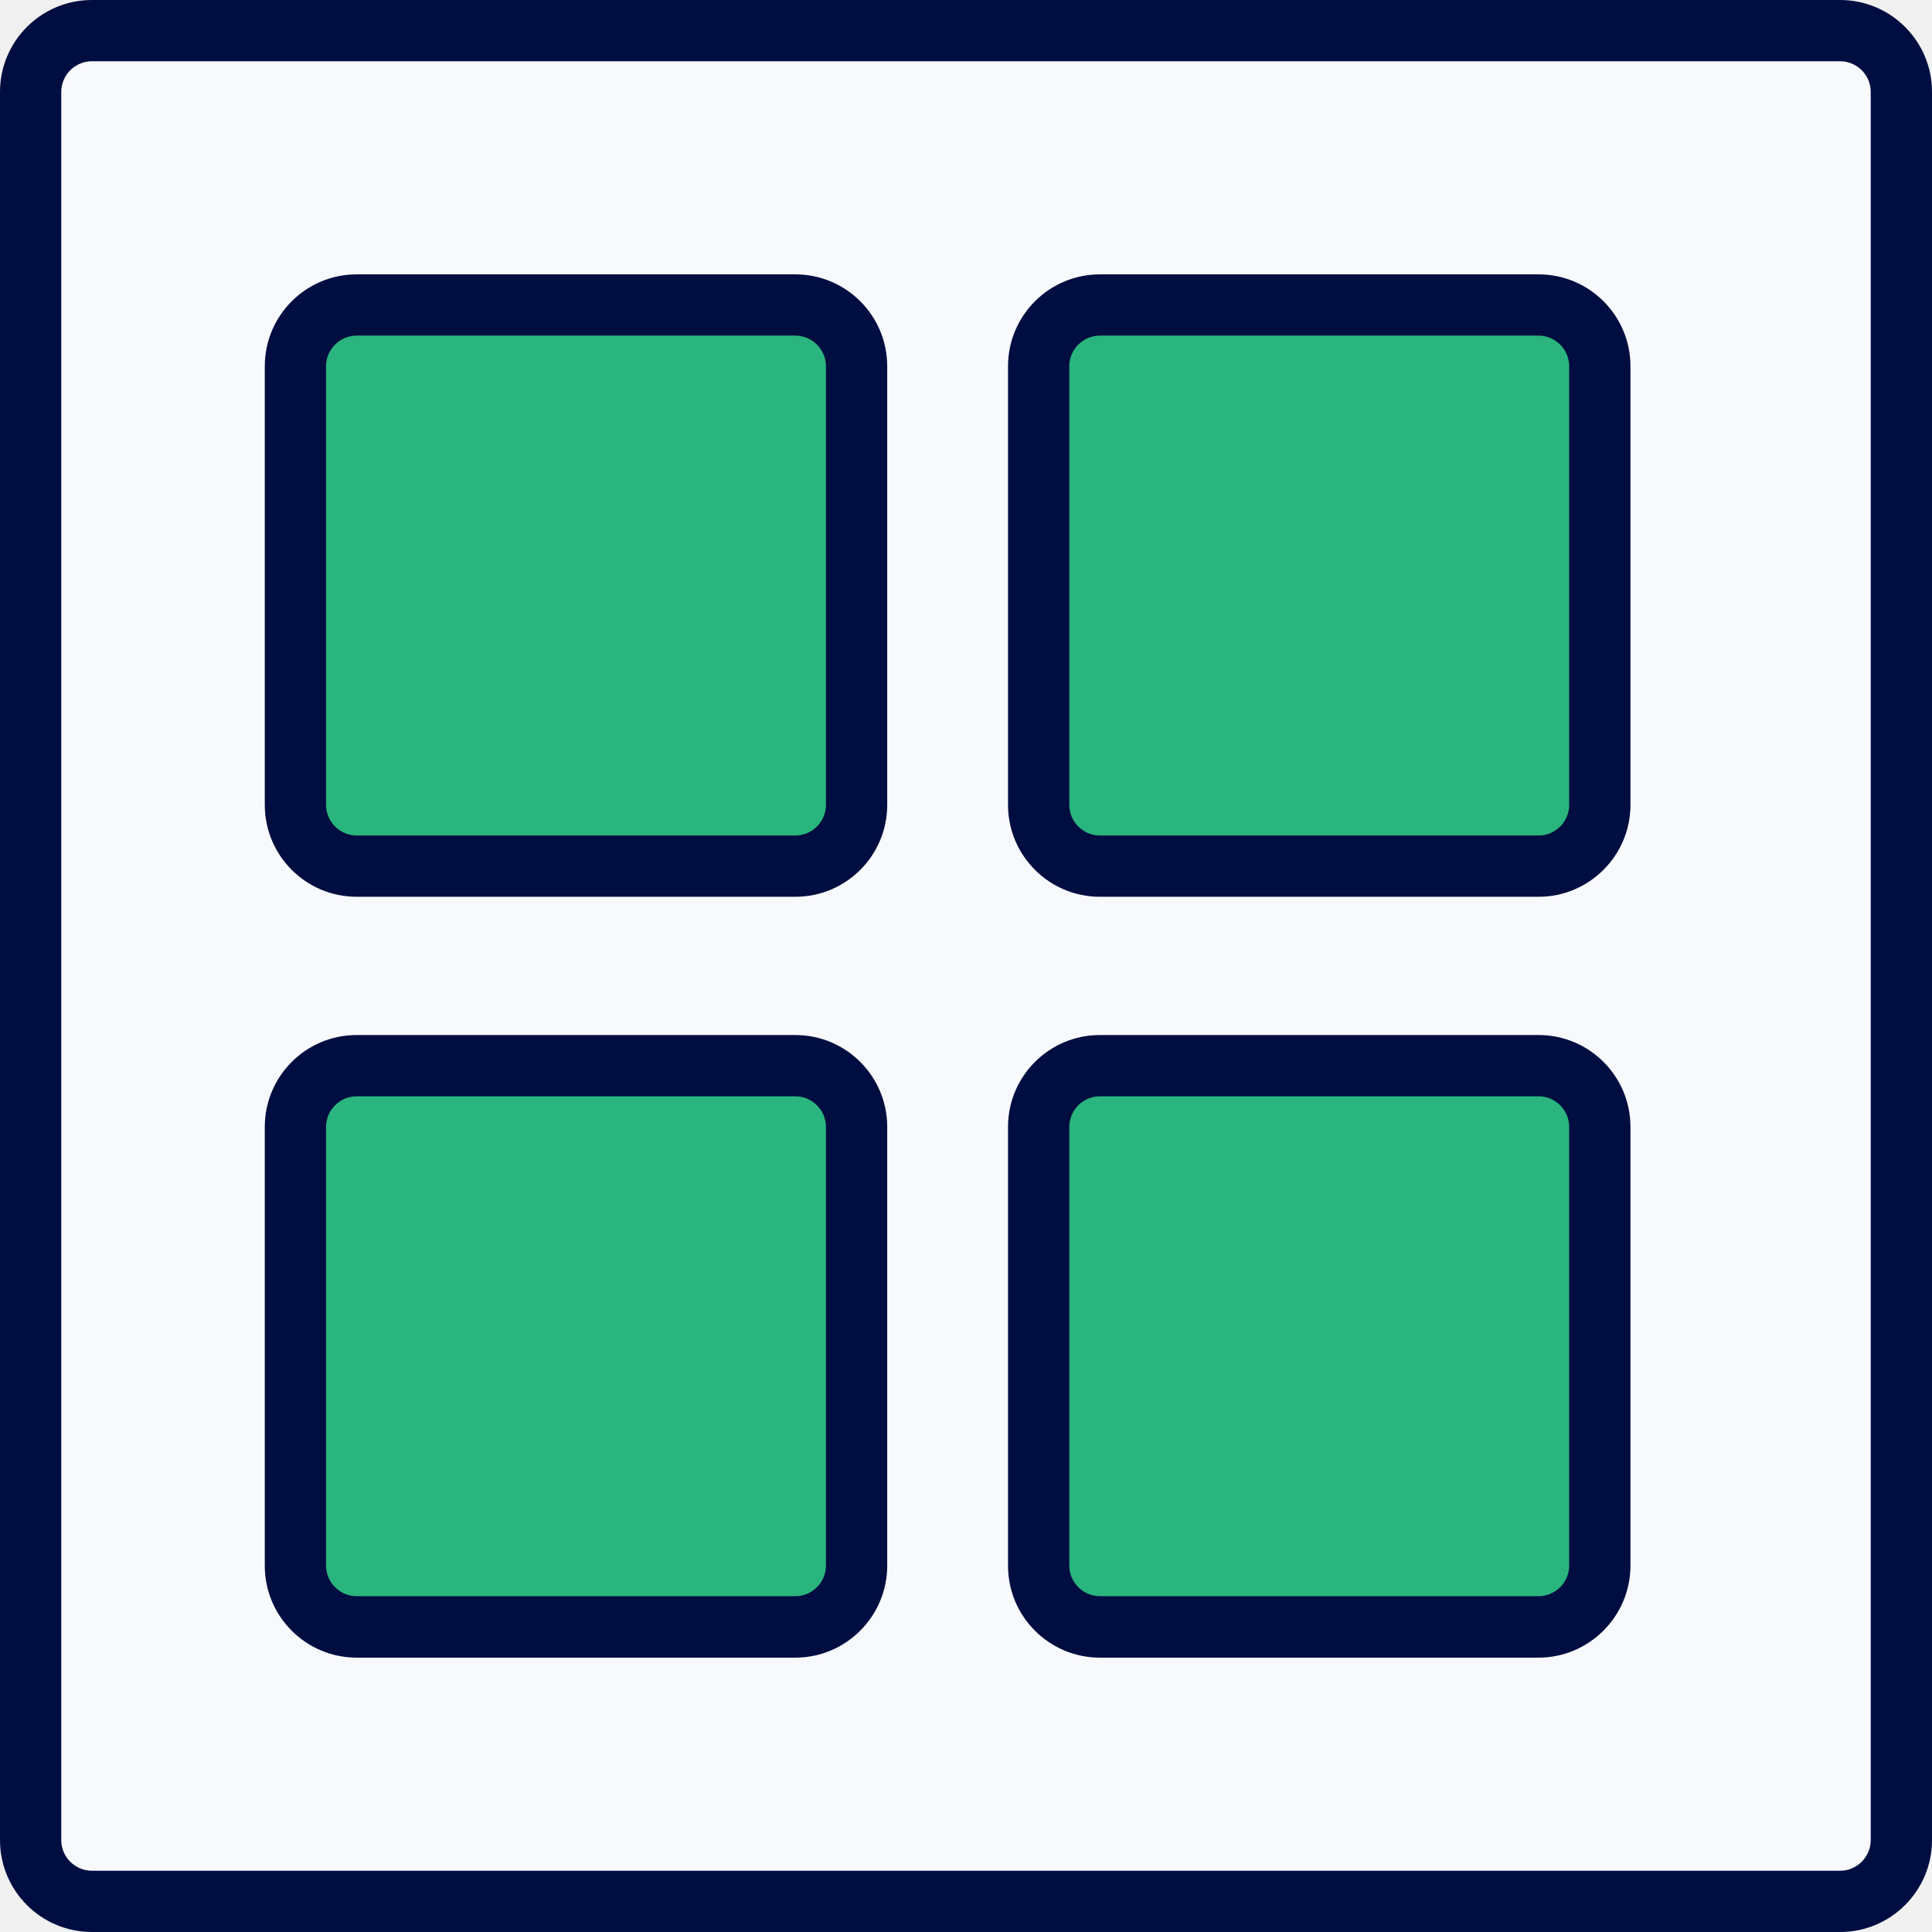
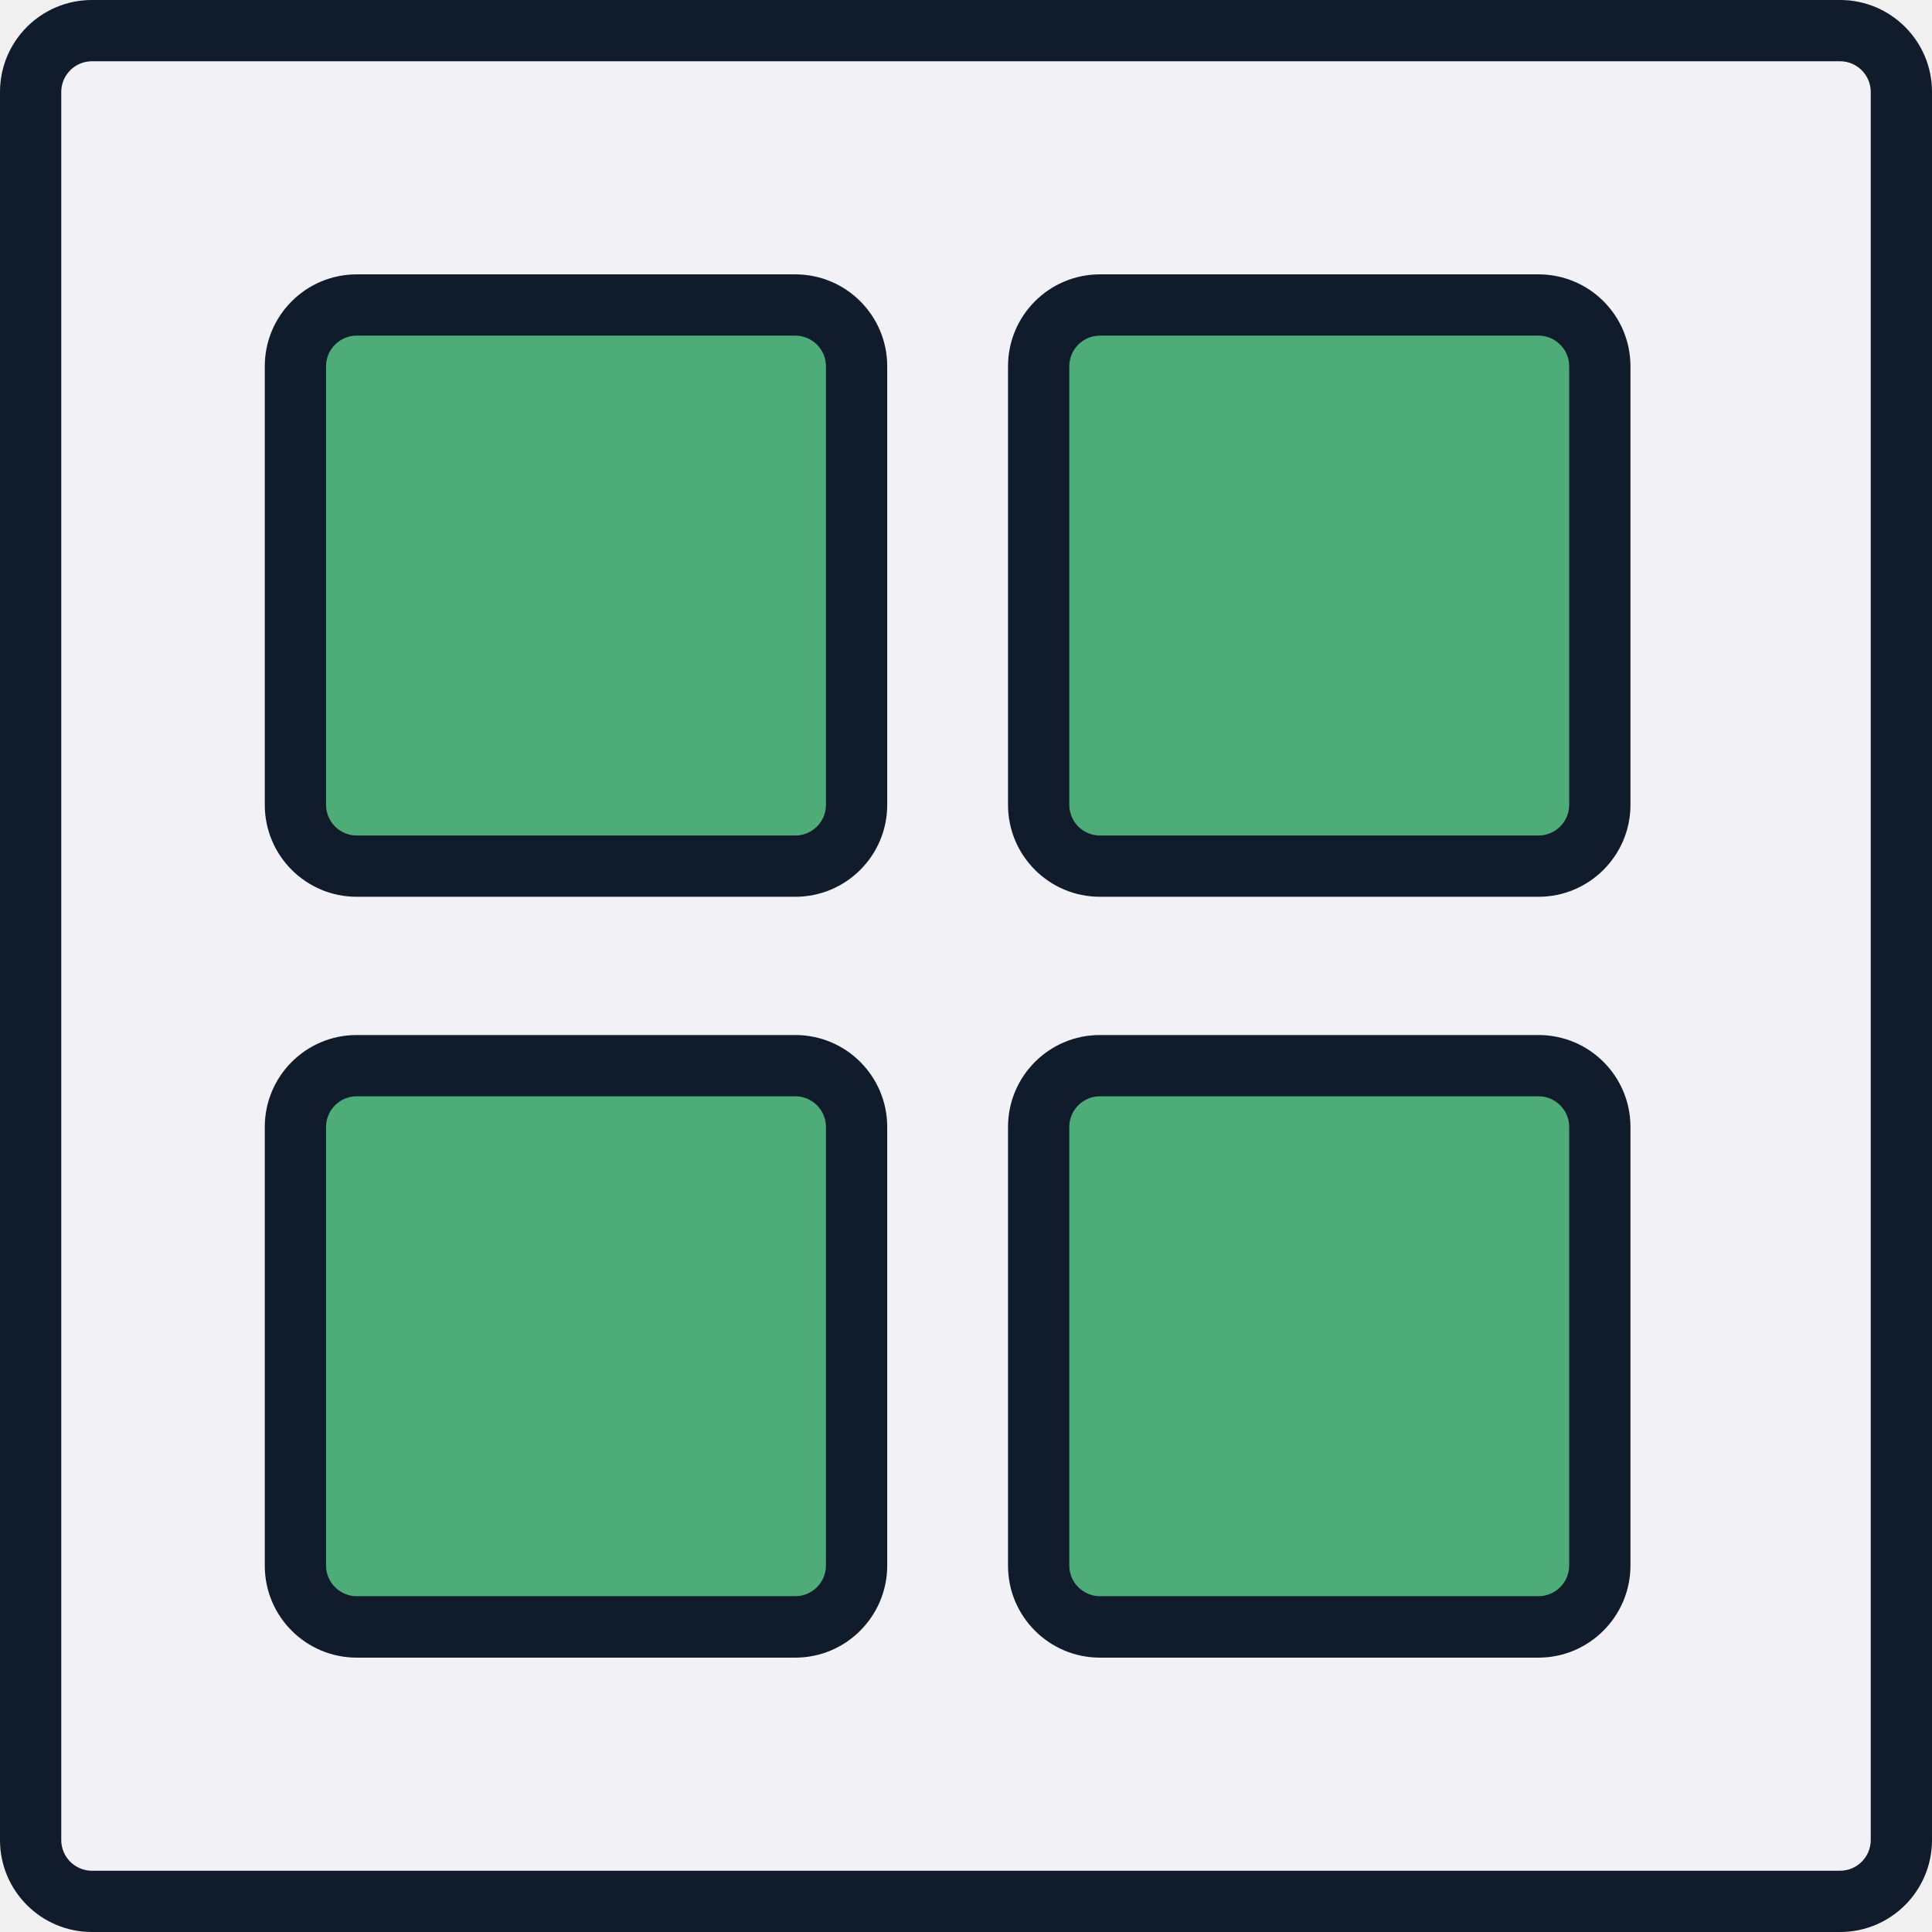
- <svg xmlns="http://www.w3.org/2000/svg" viewBox="0 0 117 117" fill="none">
-   <g clip-path="url(#clip0_980_32547)">
-     <rect x="2" y="2" width="113" height="113" rx="5" fill="#F7F9FC" />
-     <path d="M111.435 117H5.565C2.493 117 0 114.507 0 111.435V5.565C0 2.493 2.493 0 5.565 0H111.435C114.507 0 117 2.493 117 5.565V111.435C117 114.507 114.507 117 111.435 117ZM5.565 3.71C4.545 3.71 3.71 4.545 3.71 5.565V111.435C3.71 112.455 4.545 113.29 5.565 113.29H111.435C112.455 113.29 113.29 112.455 113.29 111.435V5.565C113.29 4.545 112.455 3.71 111.435 3.71H5.565Z" fill="#000D40" />
-     <path d="M48.163 52.453H21.601C19.548 52.453 17.89 50.795 17.89 48.743V22.18C17.89 20.128 19.548 18.47 21.601 18.47H48.163C50.216 18.47 51.874 20.128 51.874 22.18V48.743C51.874 50.795 50.216 52.453 48.163 52.453Z" fill="#29B57D" />
-     <path d="M48.163 54.308H21.601C18.528 54.308 16.035 51.816 16.035 48.743V22.18C16.035 19.108 18.528 16.615 21.601 16.615H48.163C51.236 16.615 53.729 19.108 53.729 22.18V48.743C53.729 51.816 51.236 54.308 48.163 54.308ZM21.601 20.325C20.58 20.325 19.745 21.16 19.745 22.18V48.743C19.745 49.763 20.58 50.598 21.601 50.598H48.163C49.184 50.598 50.019 49.763 50.019 48.743V22.18C50.019 21.16 49.184 20.325 48.163 20.325H21.601Z" fill="#000D40" />
-     <path d="M93.173 52.453H66.61C64.558 52.453 62.9 50.795 62.9 48.743V22.18C62.9 20.128 64.558 18.47 66.61 18.47H93.173C95.226 18.47 96.884 20.128 96.884 22.18V48.743C96.884 50.795 95.214 52.453 93.173 52.453Z" fill="#29B57D" />
-     <path d="M93.173 54.308H66.61C63.538 54.308 61.045 51.816 61.045 48.743V22.18C61.045 19.108 63.538 16.615 66.61 16.615H93.173C96.246 16.615 98.739 19.108 98.739 22.18V48.743C98.739 51.816 96.234 54.308 93.173 54.308ZM66.61 20.325C65.59 20.325 64.755 21.16 64.755 22.18V48.743C64.755 49.763 65.59 50.598 66.61 50.598H93.173C94.194 50.598 95.028 49.763 95.028 48.743V22.18C95.028 21.16 94.194 20.325 93.173 20.325H66.61Z" fill="#000D40" />
-     <path d="M48.163 98.53H21.601C19.548 98.53 17.89 96.872 17.89 94.82V68.245C17.89 66.193 19.548 64.535 21.601 64.535H48.163C50.216 64.535 51.874 66.193 51.874 68.245V94.808C51.874 96.86 50.216 98.53 48.163 98.53Z" fill="#29B57D" />
-     <path d="M48.163 100.385H21.601C18.528 100.385 16.035 97.892 16.035 94.82V68.245C16.035 65.172 18.528 62.68 21.601 62.68H48.163C51.236 62.68 53.729 65.172 53.729 68.245V94.808C53.729 97.881 51.236 100.385 48.163 100.385ZM21.601 66.39C20.58 66.39 19.745 67.225 19.745 68.245V94.808C19.745 95.828 20.58 96.663 21.601 96.663H48.163C49.184 96.663 50.019 95.828 50.019 94.808V68.245C50.019 67.225 49.184 66.39 48.163 66.39H21.601Z" fill="#000D40" />
-     <path d="M93.173 98.53H66.61C64.558 98.53 62.9 96.872 62.9 94.82V68.245C62.9 66.193 64.558 64.535 66.61 64.535H93.173C95.226 64.535 96.884 66.193 96.884 68.245V94.808C96.884 96.86 95.214 98.53 93.173 98.53Z" fill="#29B57D" />
-     <path d="M93.173 100.385H66.61C63.538 100.385 61.045 97.892 61.045 94.82V68.245C61.045 65.172 63.538 62.68 66.61 62.68H93.173C96.246 62.68 98.739 65.172 98.739 68.245V94.808C98.739 97.881 96.234 100.385 93.173 100.385ZM66.61 66.39C65.59 66.39 64.755 67.225 64.755 68.245V94.808C64.755 95.828 65.59 96.663 66.61 96.663H93.173C94.194 96.663 95.028 95.828 95.028 94.808V68.245C95.028 67.225 94.194 66.39 93.173 66.39H66.61Z" fill="#000D40" />
+ <svg xmlns="http://www.w3.org/2000/svg" width="117" height="117" viewBox="0 0 117 117" fill="none">
+   <g clip-path="url(#clip0_1638_188250)">
+     <rect x="2" y="2" width="113" height="113" rx="5" fill="#F2F2F6" />
+     <path d="M111.435 117H5.565C2.493 117 0 114.507 0 111.435V5.565C0 2.493 2.493 0 5.565 0H111.435C114.507 0 117 2.493 117 5.565V111.435C117 114.507 114.507 117 111.435 117ZM5.565 3.71C4.545 3.71 3.71 4.545 3.71 5.565V111.435C3.71 112.455 4.545 113.29 5.565 113.29H111.435C112.455 113.29 113.29 112.455 113.29 111.435V5.565C113.29 4.545 112.455 3.71 111.435 3.71H5.565Z" fill="#101C2B" />
+     <path d="M48.164 52.453H21.601C19.549 52.453 17.891 50.795 17.891 48.743V22.18C17.891 20.128 19.549 18.47 21.601 18.47H48.164C50.216 18.47 51.874 20.128 51.874 22.18V48.743C51.874 50.795 50.216 52.453 48.164 52.453Z" fill="#4EAC78" />
+     <path d="M48.163 54.308H21.601C18.528 54.308 16.035 51.816 16.035 48.743V22.18C16.035 19.108 18.528 16.615 21.601 16.615H48.163C51.236 16.615 53.729 19.108 53.729 22.18V48.743C53.729 51.816 51.236 54.308 48.163 54.308ZM21.601 20.325C20.58 20.325 19.745 21.16 19.745 22.18V48.743C19.745 49.763 20.58 50.598 21.601 50.598H48.163C49.184 50.598 50.019 49.763 50.019 48.743V22.18C50.019 21.16 49.184 20.325 48.163 20.325H21.601Z" fill="#101C2B" />
+     <path d="M93.174 52.453H66.611C64.558 52.453 62.9 50.795 62.9 48.743V22.18C62.9 20.128 64.558 18.47 66.611 18.47H93.174C95.226 18.47 96.884 20.128 96.884 22.18V48.743C96.884 50.795 95.214 52.453 93.174 52.453Z" fill="#4EAC78" />
+     <path d="M93.173 54.308H66.61C63.538 54.308 61.045 51.816 61.045 48.743V22.18C61.045 19.108 63.538 16.615 66.61 16.615H93.173C96.246 16.615 98.739 19.108 98.739 22.18V48.743C98.739 51.816 96.234 54.308 93.173 54.308ZM66.61 20.325C65.59 20.325 64.755 21.16 64.755 22.18V48.743C64.755 49.763 65.59 50.598 66.61 50.598H93.173C94.194 50.598 95.028 49.763 95.028 48.743V22.18C95.028 21.16 94.194 20.325 93.173 20.325H66.61Z" fill="#101C2B" />
+     <path d="M48.164 98.53H21.601C19.549 98.53 17.891 96.872 17.891 94.82V68.245C17.891 66.193 19.549 64.535 21.601 64.535H48.164C50.216 64.535 51.874 66.193 51.874 68.245V94.808C51.874 96.86 50.216 98.53 48.164 98.53Z" fill="#4EAC78" />
+     <path d="M48.163 100.385H21.601C18.528 100.385 16.035 97.892 16.035 94.82V68.245C16.035 65.172 18.528 62.68 21.601 62.68H48.163C51.236 62.68 53.729 65.172 53.729 68.245V94.808C53.729 97.881 51.236 100.385 48.163 100.385ZM21.601 66.39C20.58 66.39 19.745 67.225 19.745 68.245V94.808C19.745 95.828 20.58 96.663 21.601 96.663H48.163C49.184 96.663 50.019 95.828 50.019 94.808V68.245C50.019 67.225 49.184 66.39 48.163 66.39H21.601Z" fill="#101C2B" />
+     <path d="M93.174 98.53H66.611C64.558 98.53 62.9 96.872 62.9 94.82V68.245C62.9 66.193 64.558 64.535 66.611 64.535H93.174C95.226 64.535 96.884 66.193 96.884 68.245V94.808C96.884 96.86 95.214 98.53 93.174 98.53Z" fill="#4EAC78" />
+     <path d="M93.173 100.385H66.61C63.538 100.385 61.045 97.892 61.045 94.82V68.245C61.045 65.172 63.538 62.68 66.61 62.68H93.173C96.246 62.68 98.739 65.172 98.739 68.245V94.808C98.739 97.881 96.234 100.385 93.173 100.385ZM66.61 66.39C65.59 66.39 64.755 67.225 64.755 68.245V94.808C64.755 95.828 65.59 96.663 66.61 96.663H93.173C94.194 96.663 95.028 95.828 95.028 94.808V68.245C95.028 67.225 94.194 66.39 93.173 66.39H66.61Z" fill="#101C2B" />
  </g>
  <defs>
-     <clipPath id="clip0_980_32547">
+     <clipPath id="clip0_1638_188250">
      <rect width="117" height="117" fill="white" />
    </clipPath>
  </defs>
</svg>
